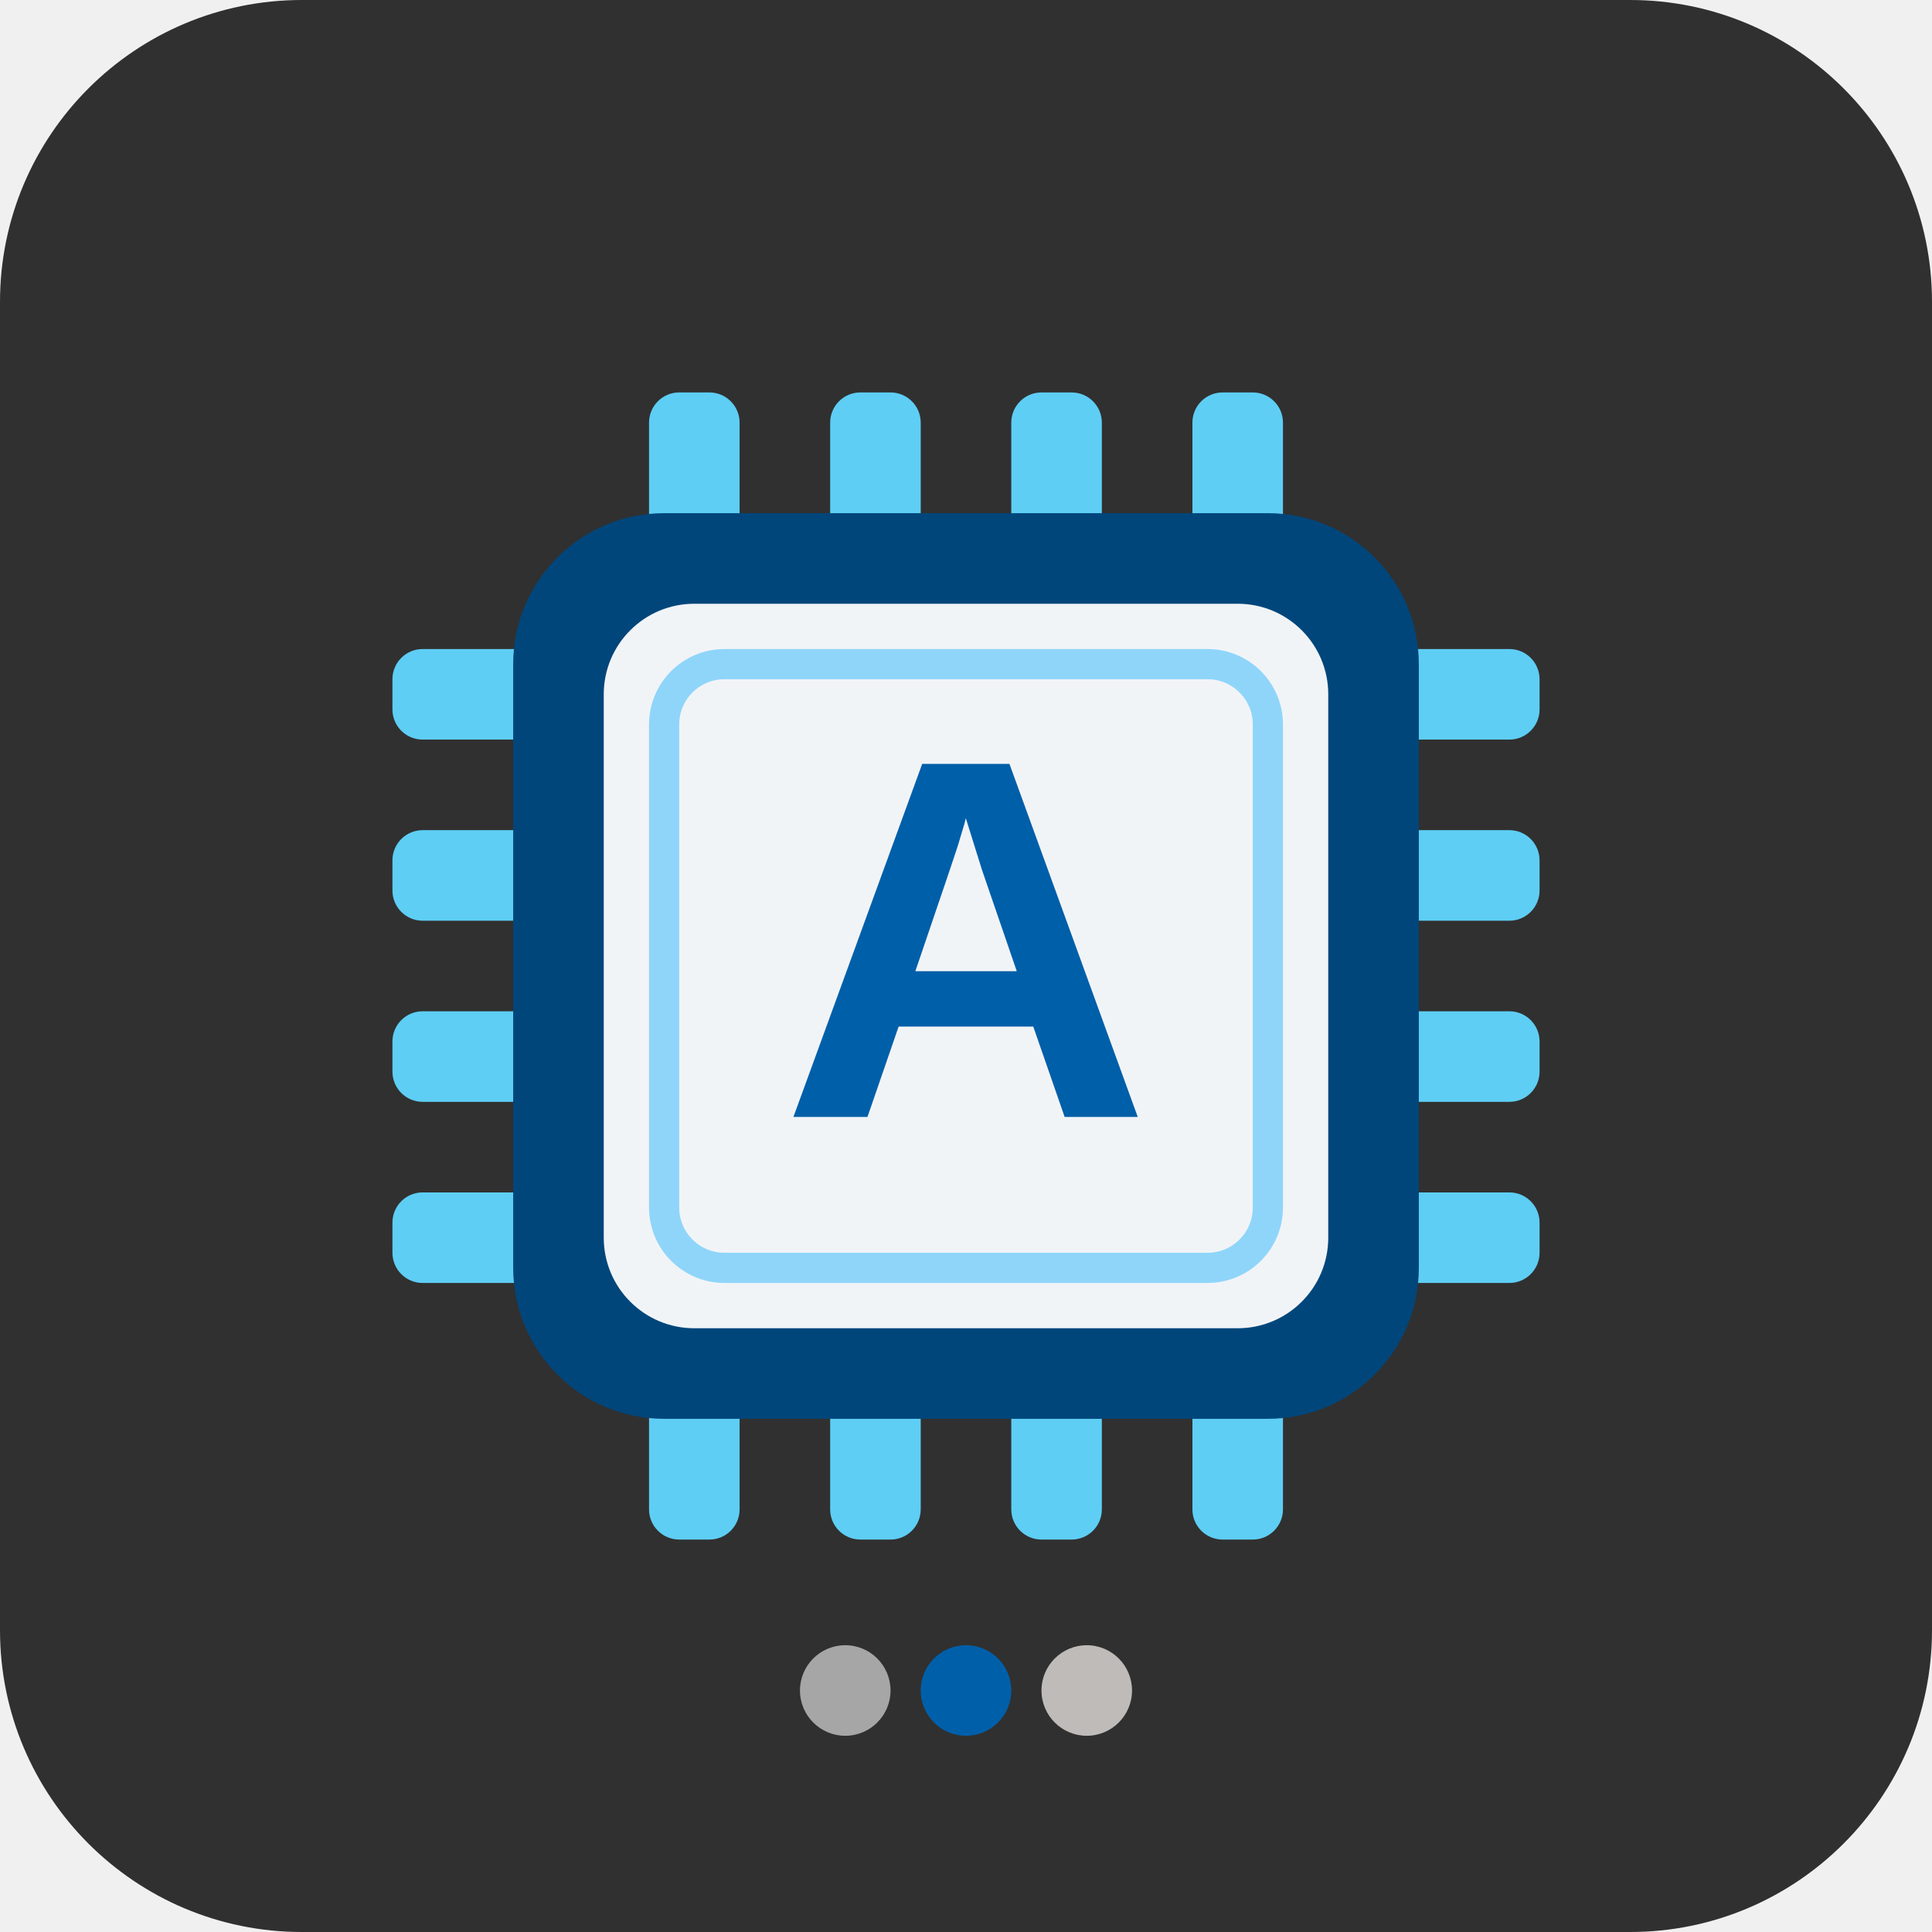
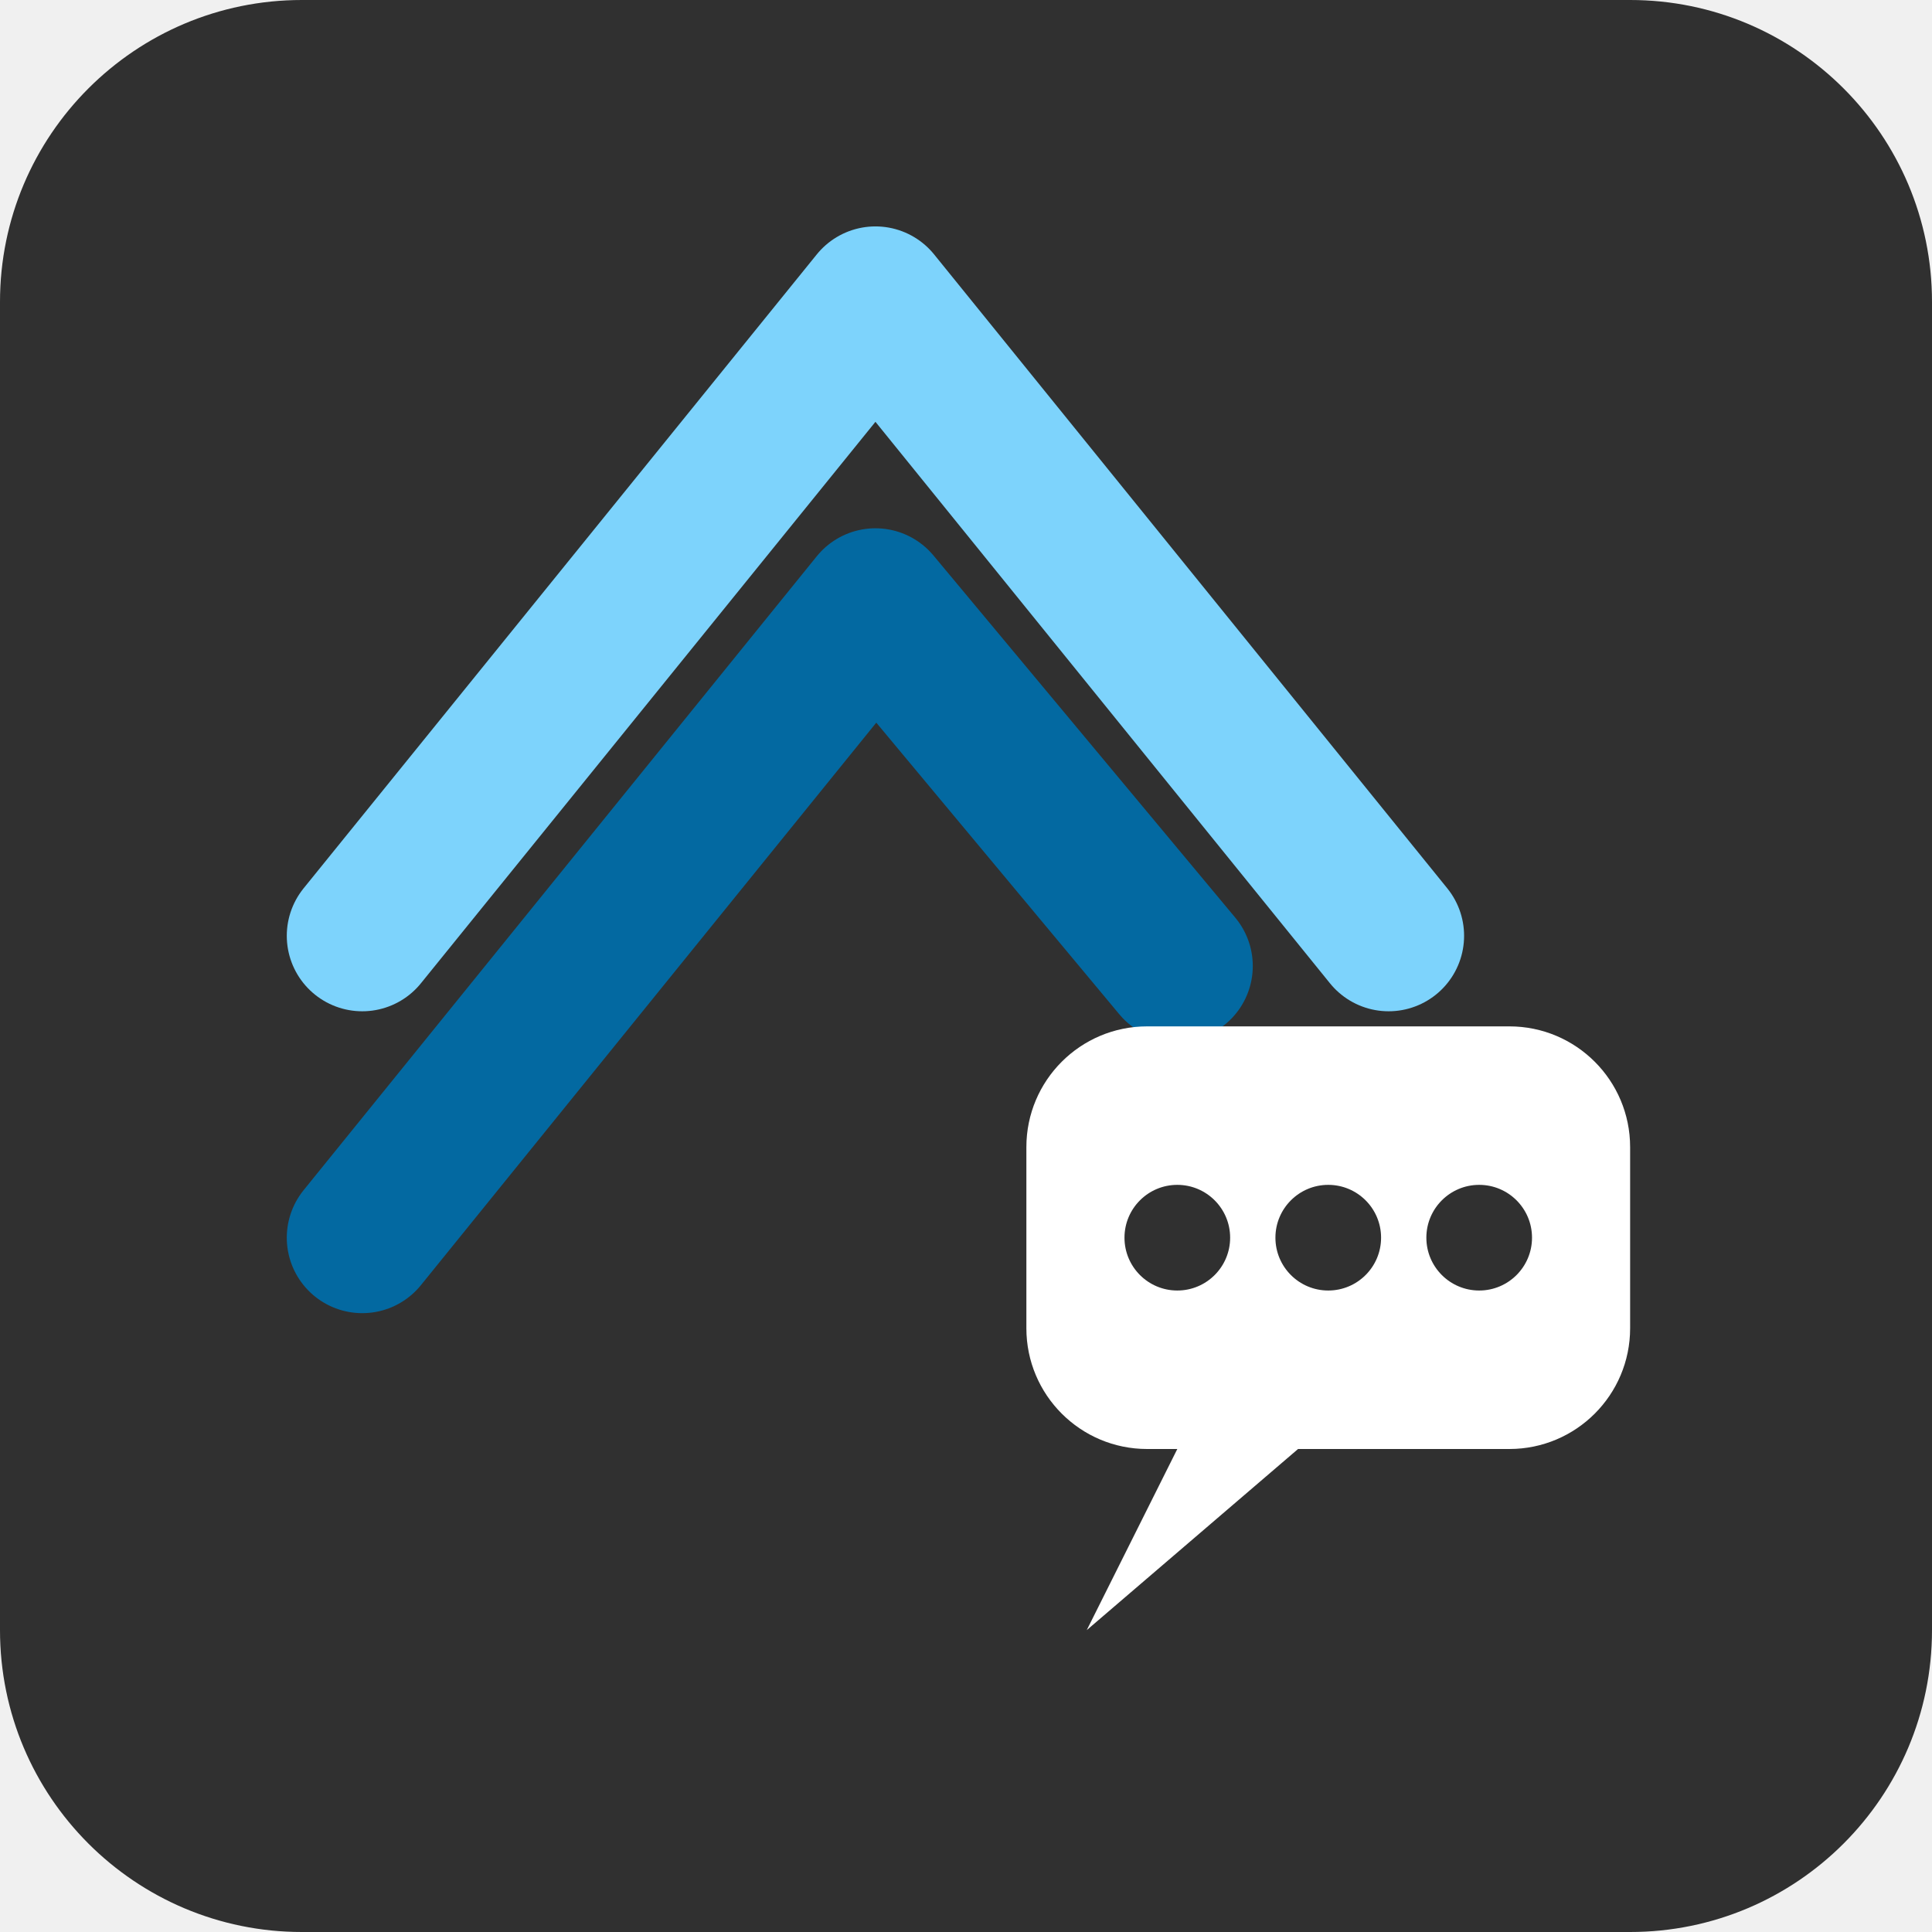
<svg xmlns="http://www.w3.org/2000/svg" viewBox="0 0 128 128" width="128" height="128">
  <rect width="128" height="128" rx="20" ry="20" fill="#303030" />
-   <rect x="43" y="26" width="6" height="12" rx="2" fill="#5ecef5" />
-   <rect x="55" y="26" width="6" height="12" rx="2" fill="#5ecef5" />
-   <rect x="67" y="26" width="6" height="12" rx="2" fill="#5ecef5" />
-   <rect x="79" y="26" width="6" height="12" rx="2" fill="#5ecef5" />
-   <rect x="43" y="90" width="6" height="12" rx="2" fill="#5ecef5" />
-   <rect x="55" y="90" width="6" height="12" rx="2" fill="#5ecef5" />
-   <rect x="67" y="90" width="6" height="12" rx="2" fill="#5ecef5" />
-   <rect x="79" y="90" width="6" height="12" rx="2" fill="#5ecef5" />
-   <rect x="26" y="43" width="12" height="6" rx="2" fill="#5ecef5" />
-   <rect x="26" y="55" width="12" height="6" rx="2" fill="#5ecef5" />
-   <rect x="26" y="67" width="12" height="6" rx="2" fill="#5ecef5" />
-   <rect x="26" y="79" width="12" height="6" rx="2" fill="#5ecef5" />
-   <rect x="90" y="43" width="12" height="6" rx="2" fill="#5ecef5" />
-   <rect x="90" y="55" width="12" height="6" rx="2" fill="#5ecef5" />
-   <rect x="90" y="67" width="12" height="6" rx="2" fill="#5ecef5" />
-   <rect x="90" y="79" width="12" height="6" rx="2" fill="#5ecef5" />
-   <rect x="34" y="34" width="60" height="60" rx="10" ry="10" fill="#00467b" />
-   <rect x="40" y="40" width="48" height="48" rx="6" ry="6" fill="#fdfdfd" opacity="0.95" />
-   <rect x="44" y="44" width="40" height="40" rx="4" ry="4" fill="none" stroke="#8fd5fa" stroke-width="2" />
-   <text x="64" y="74" font-family="Arial, Helvetica, sans-serif" font-size="34" font-weight="bold" fill="#005fa9" text-anchor="middle">A</text>
-   <circle cx="56" cy="112" r="3" fill="#a6a6a6" />
-   <circle cx="64" cy="112" r="3" fill="#005fa9" />
-   <circle cx="72" cy="112" r="3" fill="#bebbb9" />
+   <polyline points="24,62 58,20 92,62" fill="none" stroke="#7DD3FC" stroke-width="10" stroke-linecap="round" stroke-linejoin="round" />
+   <polyline points="24,82 58,40 78,64" fill="none" stroke="#0369A1" stroke-width="10" stroke-linecap="round" stroke-linejoin="round" />
+   <rect x="68" y="68" width="40" height="28" rx="8" ry="8" fill="white" />
+   <polygon points="78,96 72,108 86,96" fill="white" />
+   <circle cx="78" cy="82" r="3.5" fill="#303030" />
+   <circle cx="88" cy="82" r="3.5" fill="#303030" />
+   <circle cx="98" cy="82" r="3.5" fill="#303030" />
</svg>
